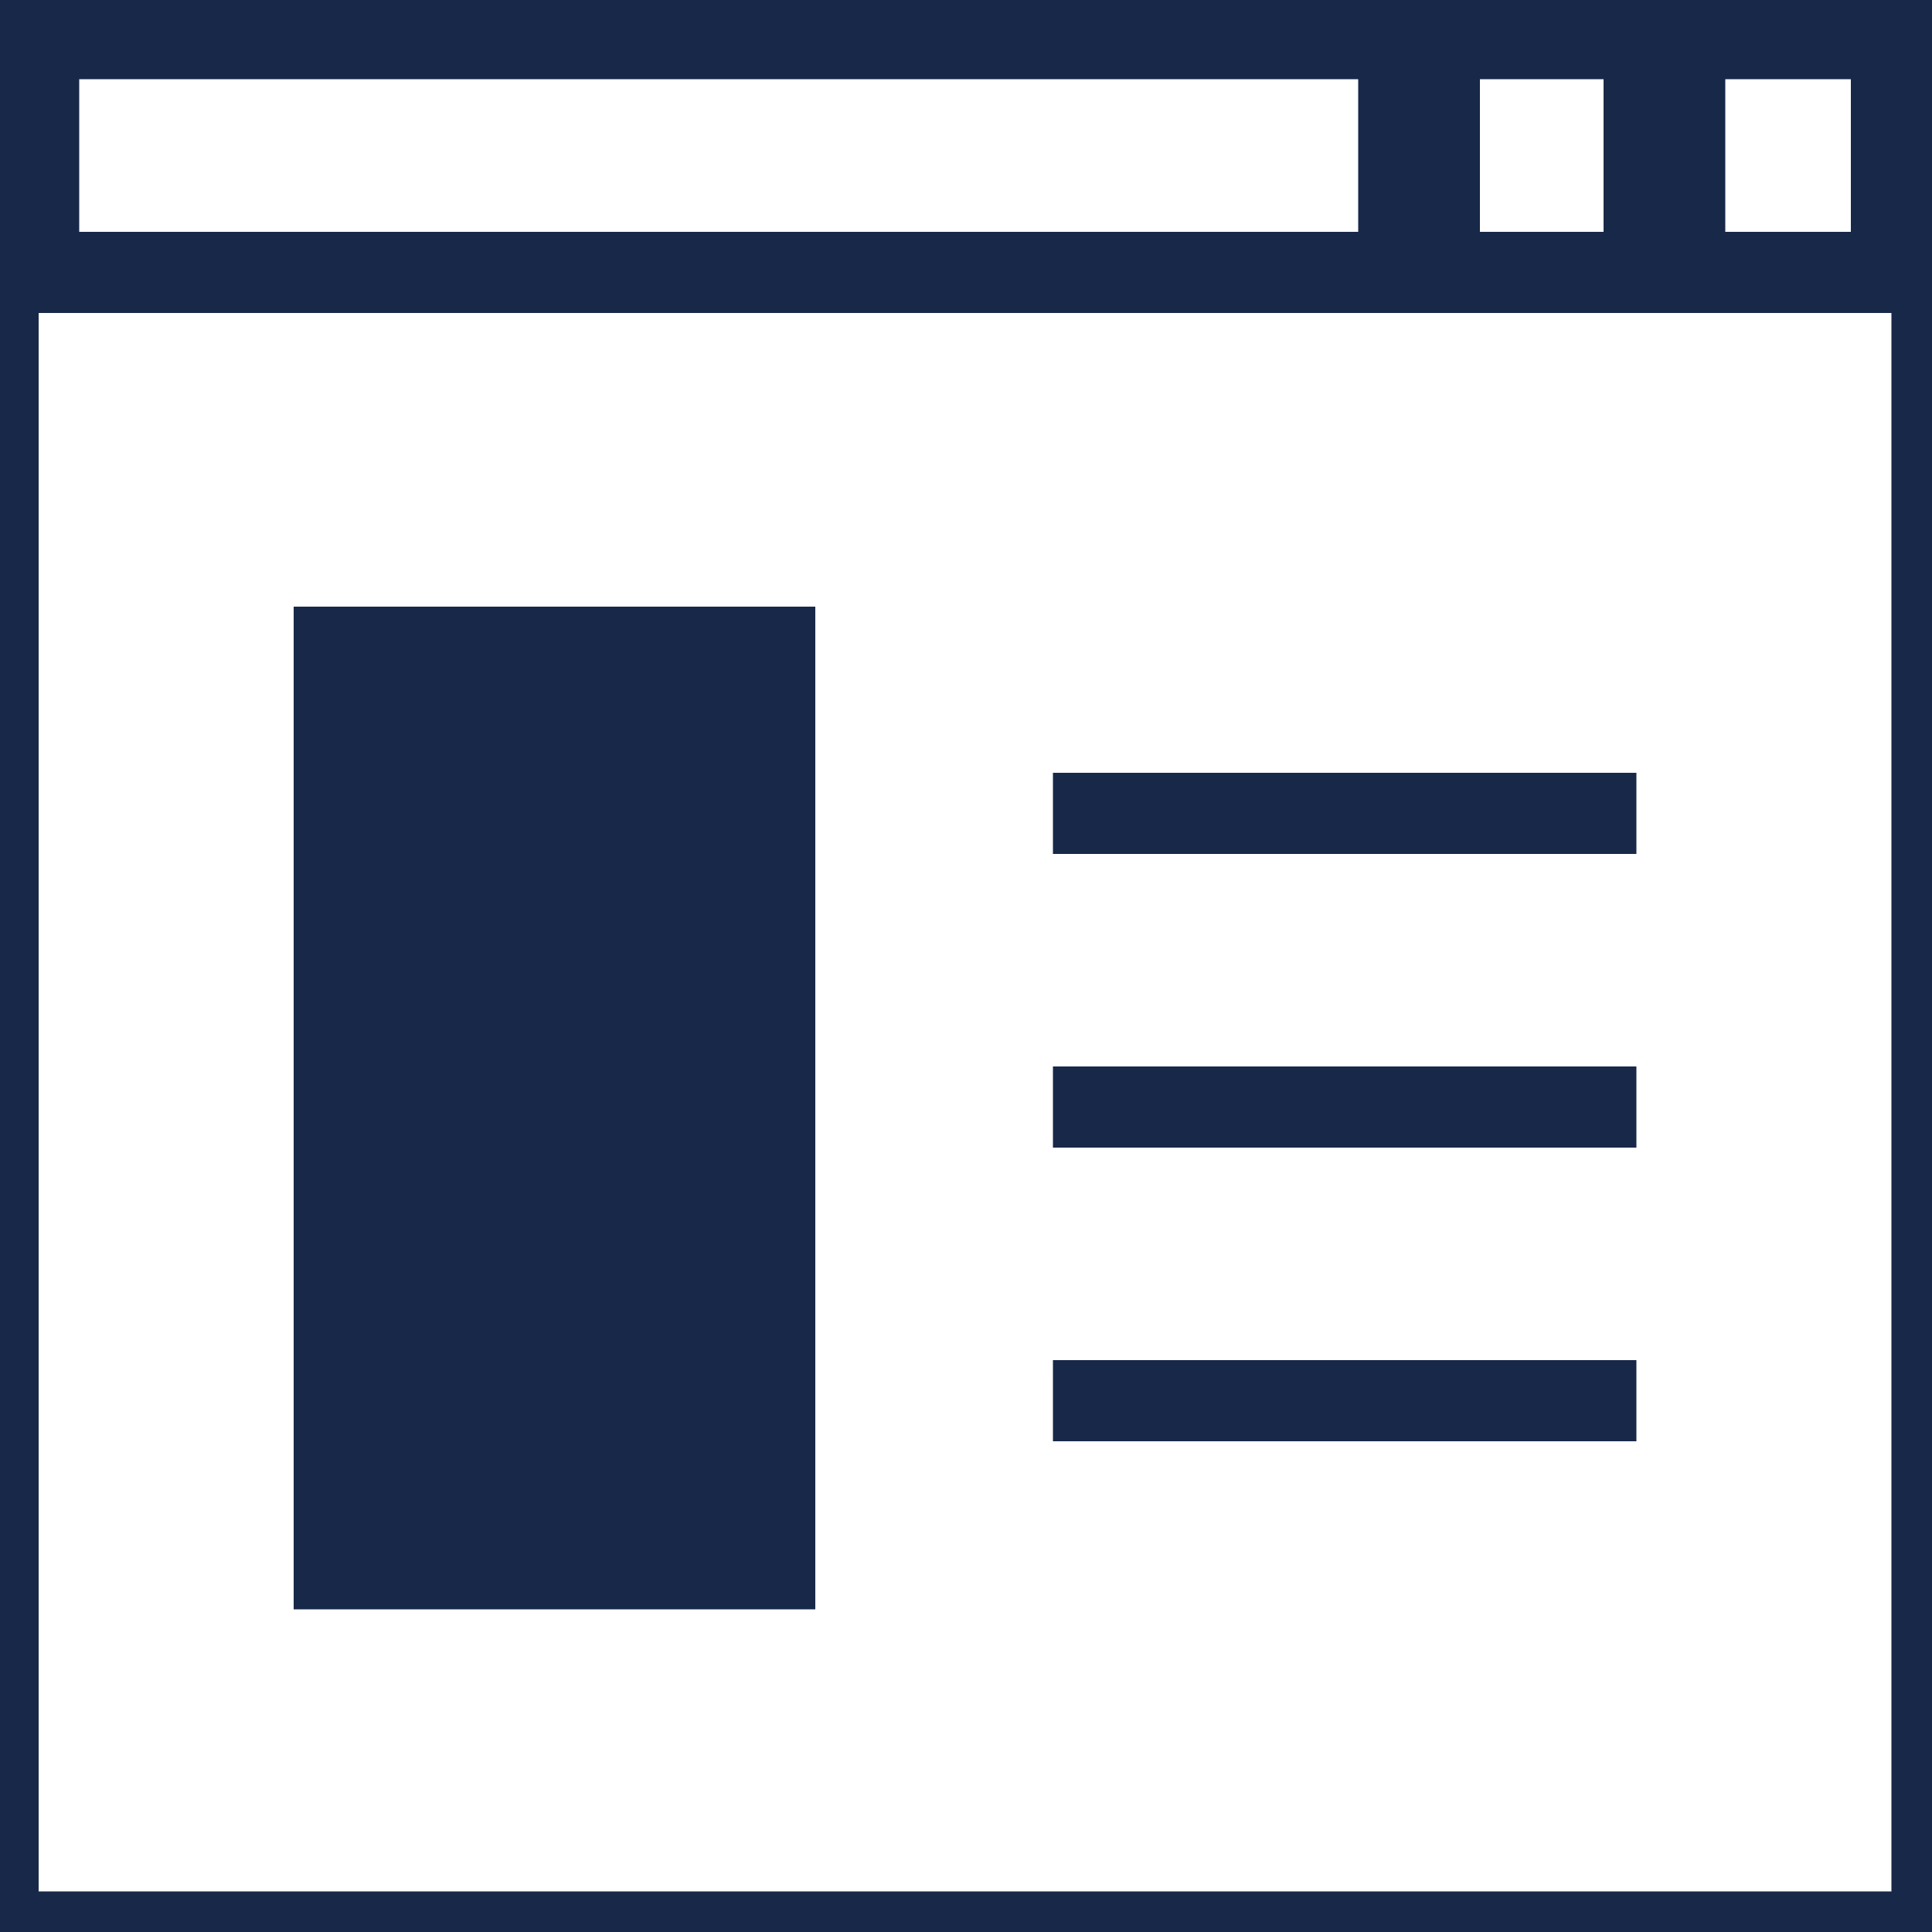
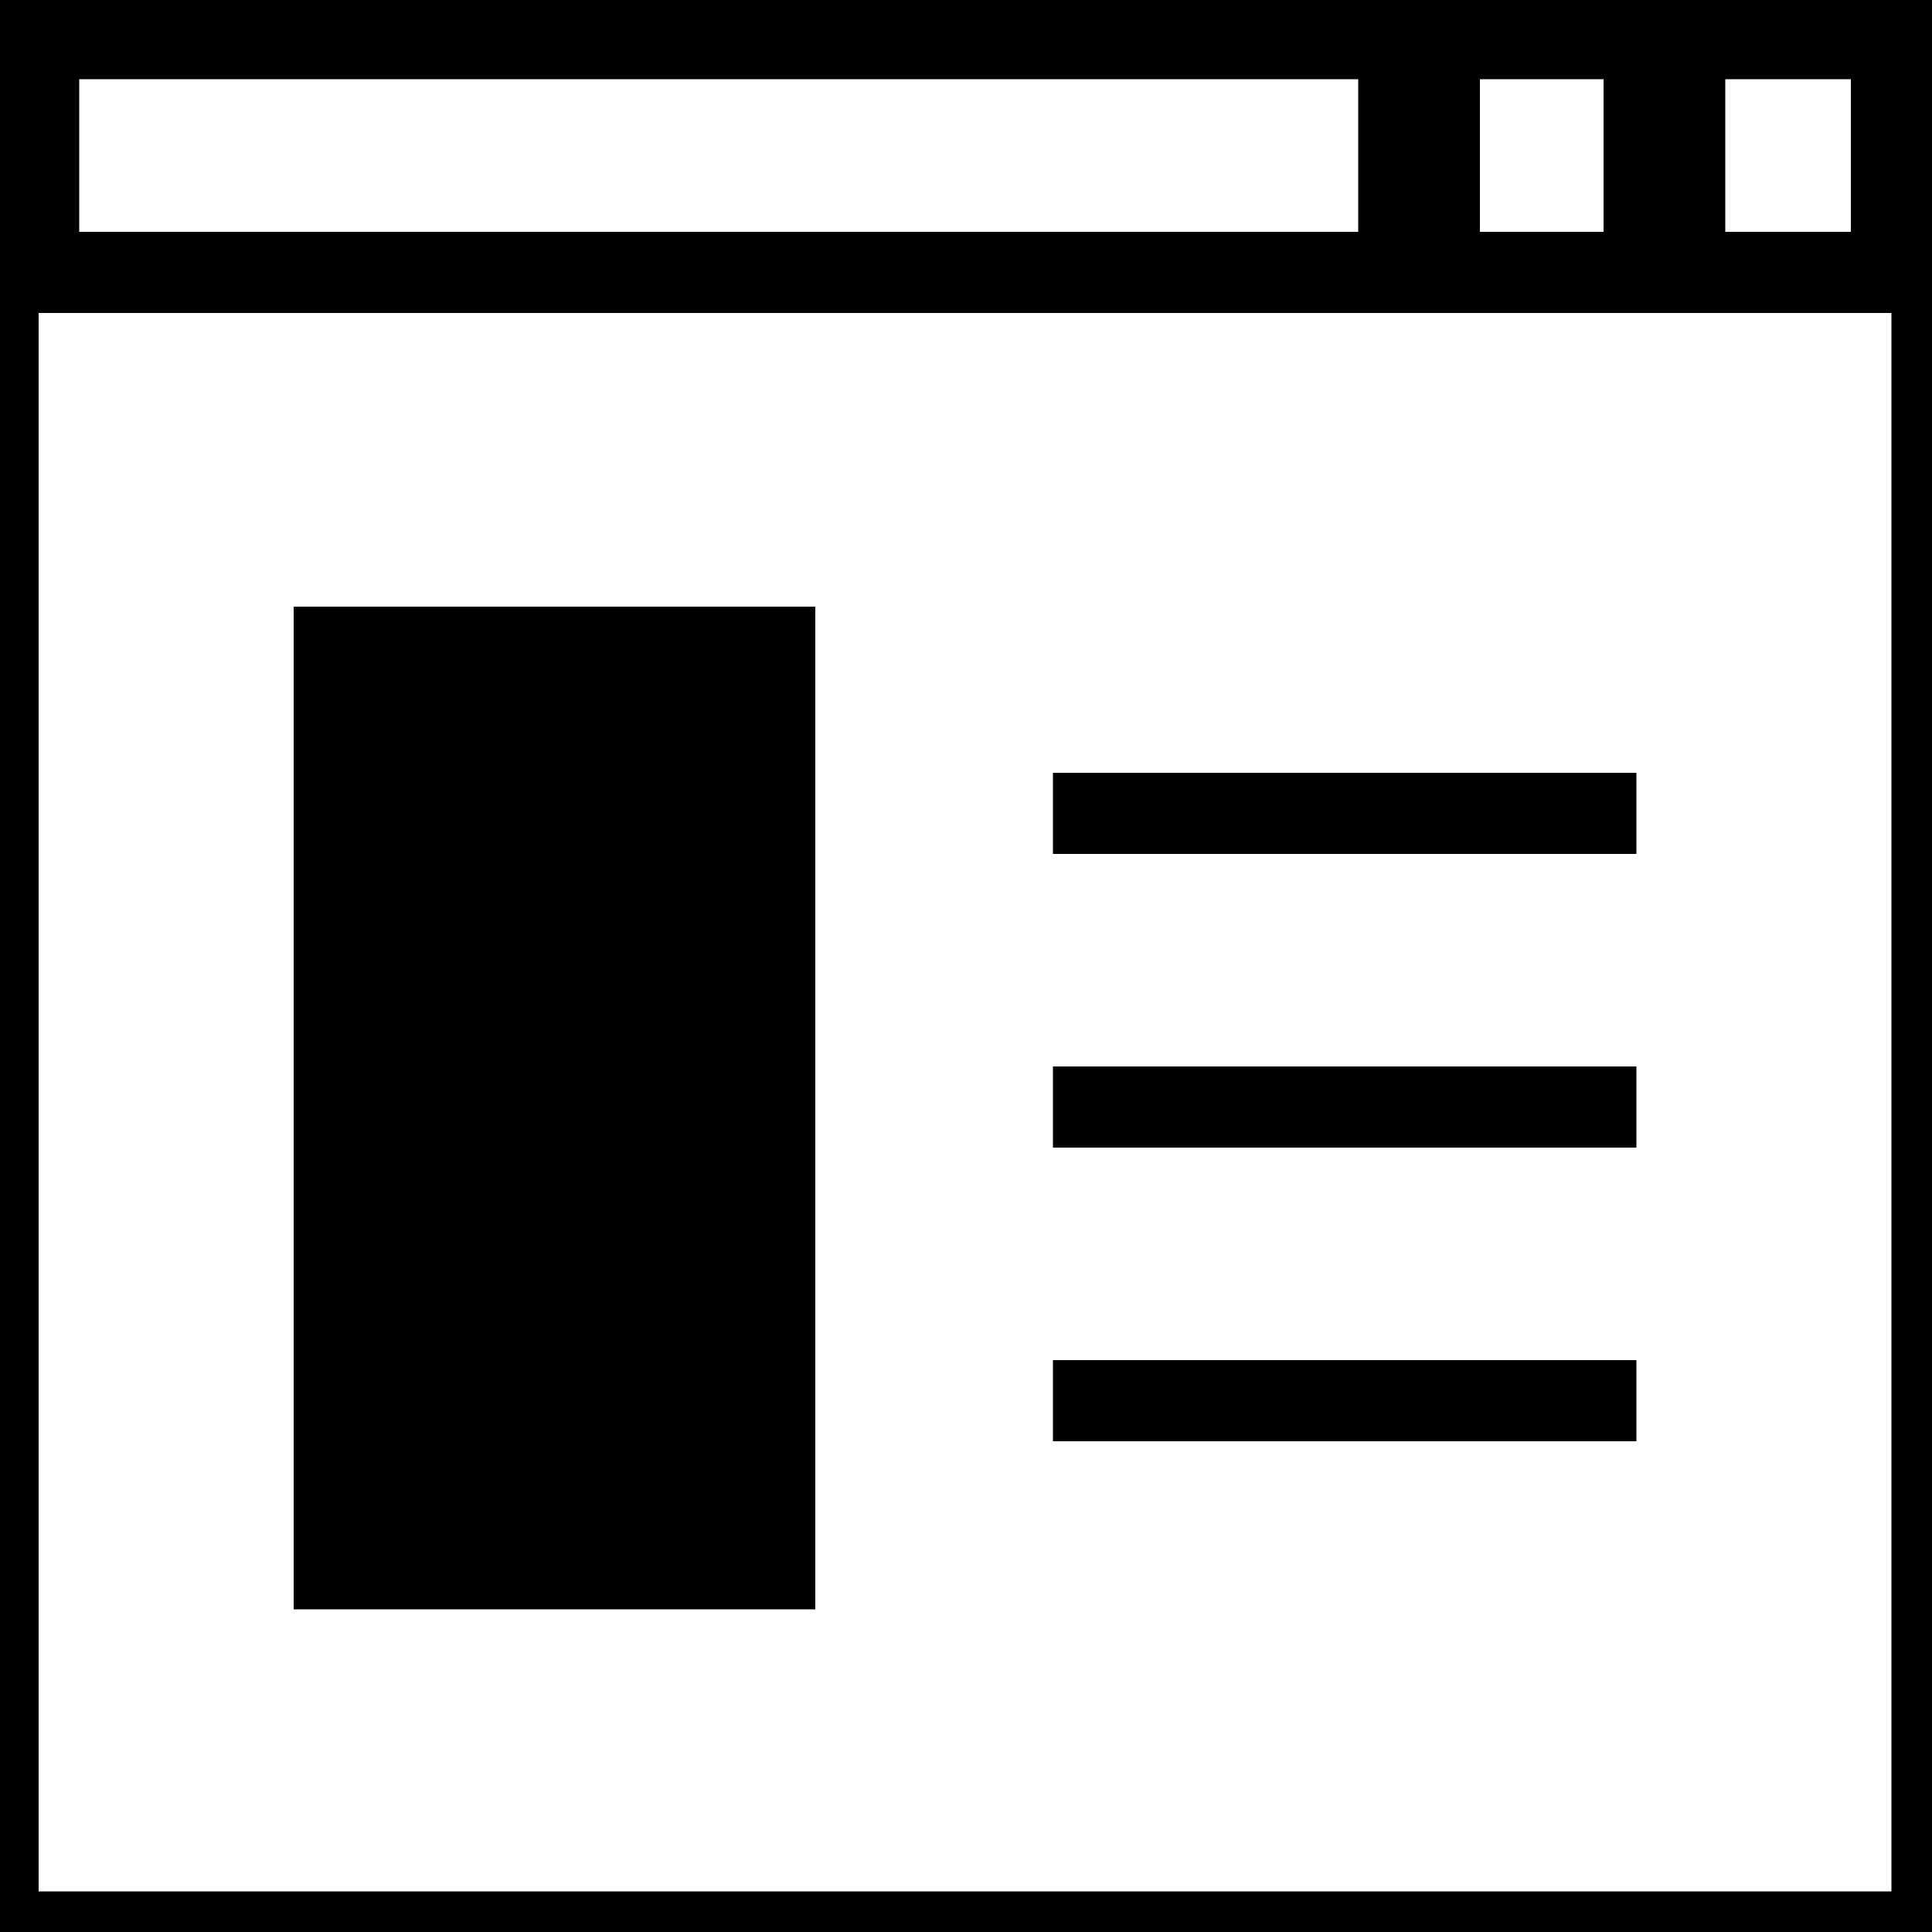
<svg xmlns="http://www.w3.org/2000/svg" version="1.1" baseProfile="basic" x="0px" y="0px" width="512px" height="512px" viewBox="0 0 512 512" xml:space="preserve">
-   <path transform="matrix(0.512,0,0,0.512,0,0)" stroke="none" style="fill:#182848" d="M 152 314 L 422 314 L 422 833 L 152 833 L 152 314 M 545 552 L 847 552 L 847 594 L 545 594 L 545 552 M 545 400 L 847 400 L 847 442 L 545 442 L 545 400 M 545 704 L 847 704 L 847 746 L 545 746 L 545 704 M 872 0 L 851 0 L 745 0 L 724 0 L 0 0 L 0 141 L 0 162 L 0 1000 L 1000 1000 L 1000 162 L 1000 141 L 1000 0 L 872 0 z M 893 41 L 958 41 L 958 120 L 893 120 L 893 41 z M 766 41 L 830 41 L 830 120 L 766 120 L 766 41 z M 41 41 L 703 41 L 703 120 L 41 120 L 41 41 z M 979 979 L 20 979 L 20 162 L 724 162 L 745 162 L 851 162 L 872 162 L 979 162 L 979 979 z" />
+   <path transform="matrix(0.512,0,0,0.512,0,0)" stroke="none" style="fill:#000" d="M 152 314 L 422 314 L 422 833 L 152 833 L 152 314 M 545 552 L 847 552 L 847 594 L 545 594 L 545 552 M 545 400 L 847 400 L 847 442 L 545 442 L 545 400 M 545 704 L 847 704 L 847 746 L 545 746 L 545 704 M 872 0 L 851 0 L 745 0 L 724 0 L 0 0 L 0 141 L 0 162 L 0 1000 L 1000 1000 L 1000 162 L 1000 141 L 1000 0 L 872 0 z M 893 41 L 958 41 L 958 120 L 893 120 L 893 41 z M 766 41 L 830 41 L 830 120 L 766 120 L 766 41 z M 41 41 L 703 41 L 703 120 L 41 120 L 41 41 z M 979 979 L 20 979 L 20 162 L 724 162 L 745 162 L 851 162 L 872 162 L 979 162 L 979 979 z" />
</svg>
